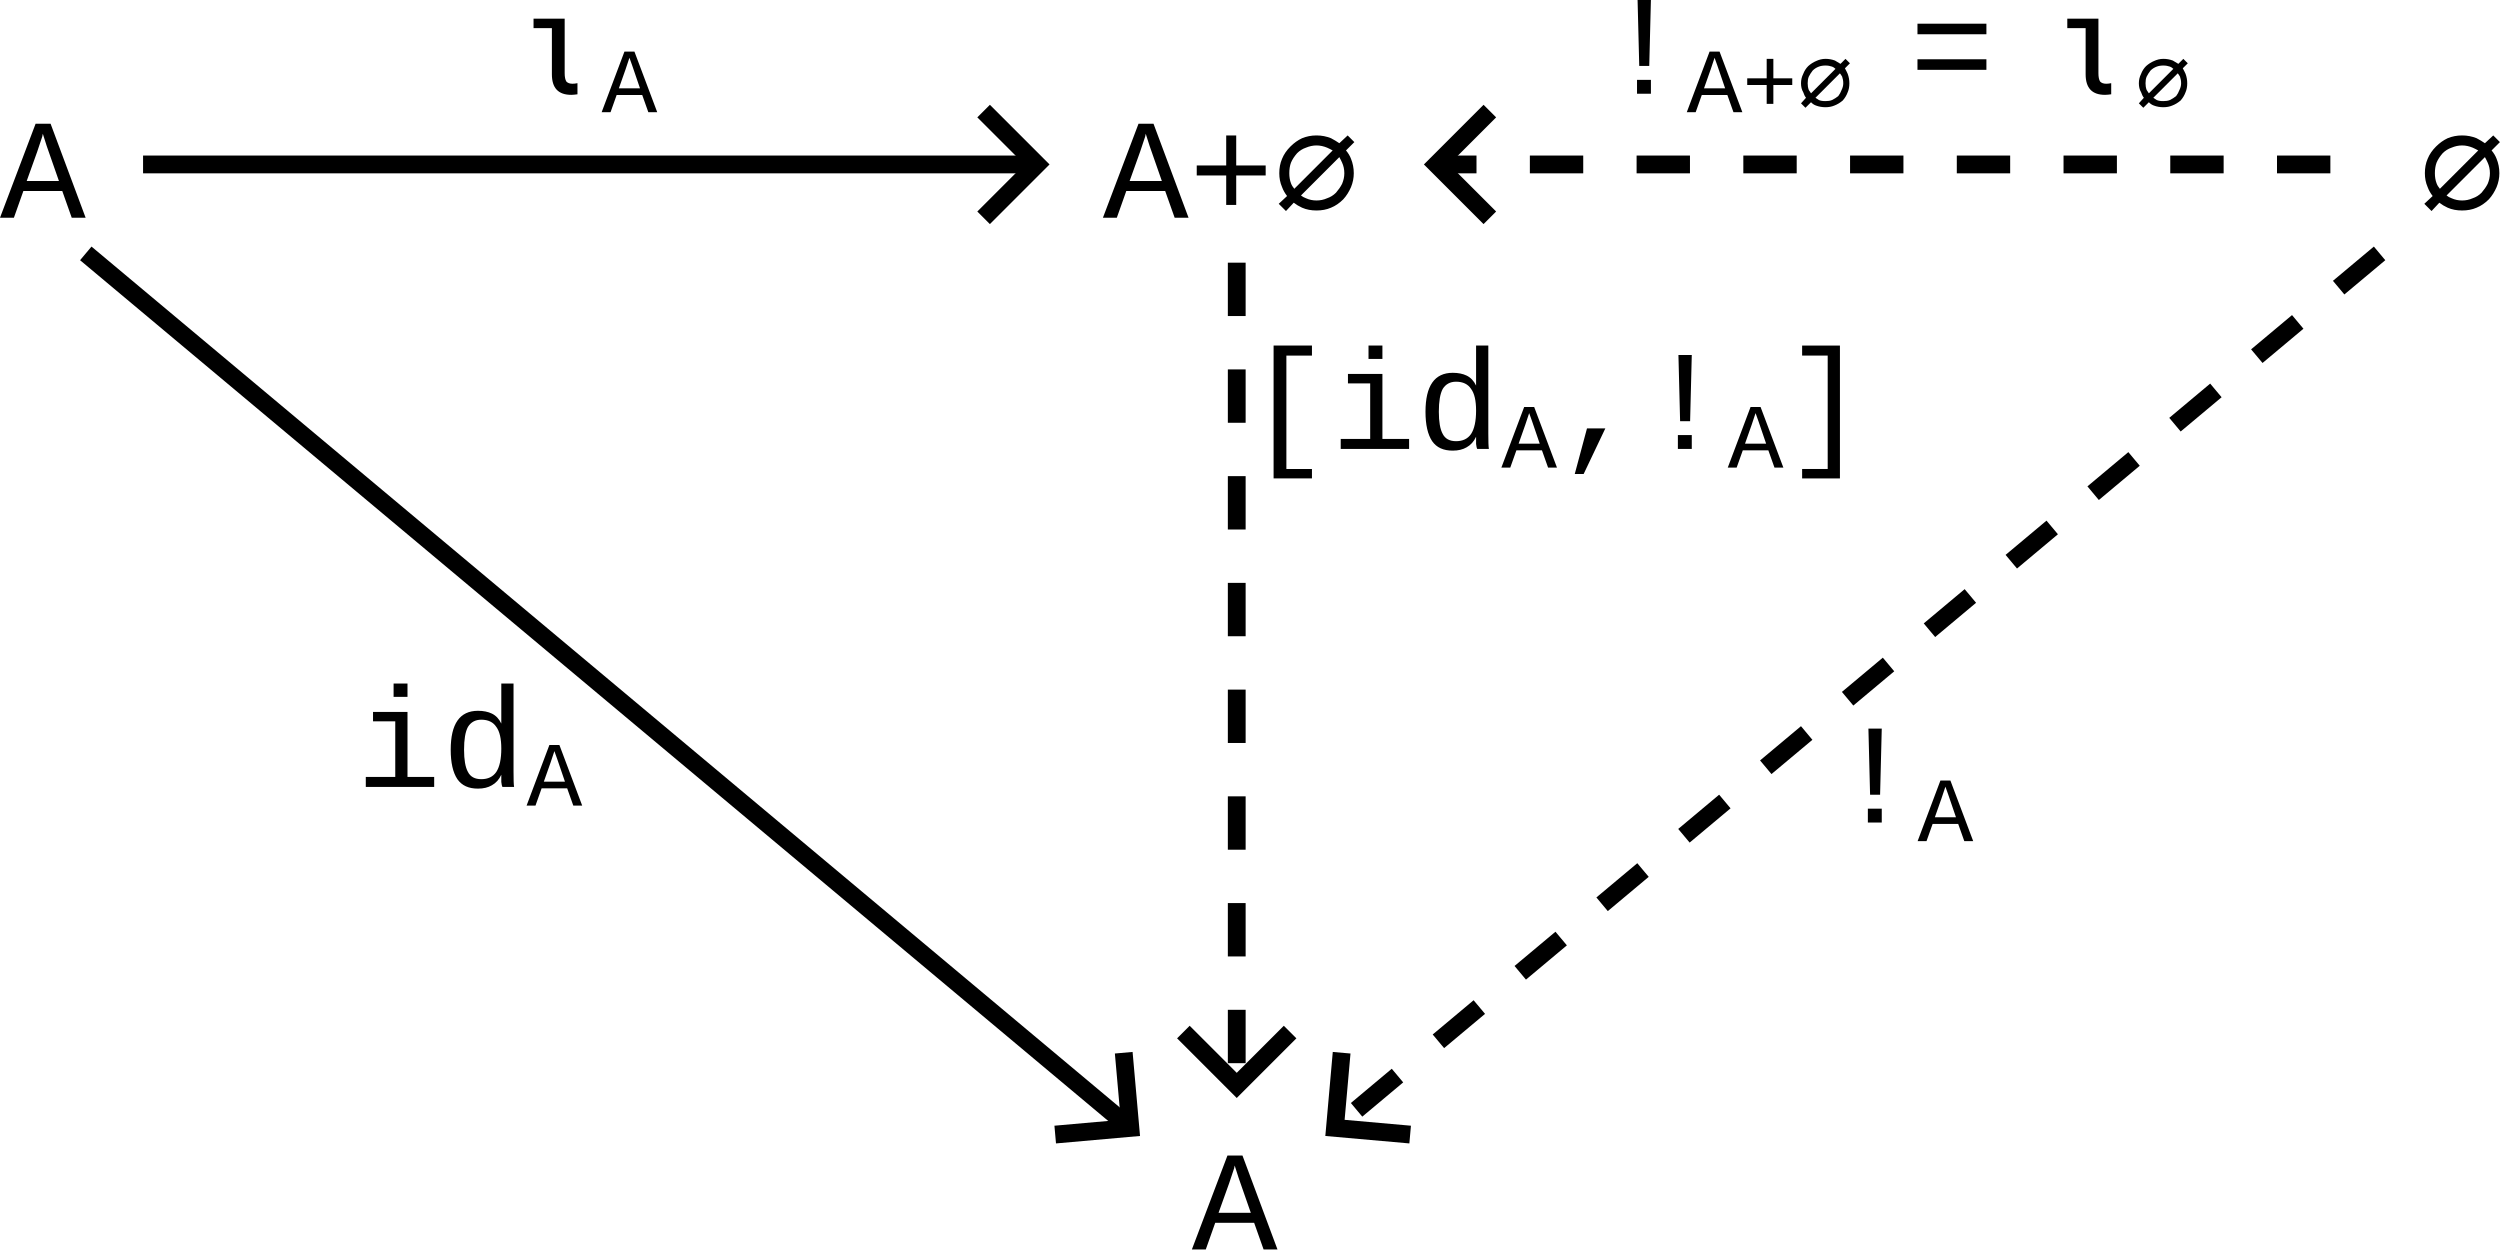
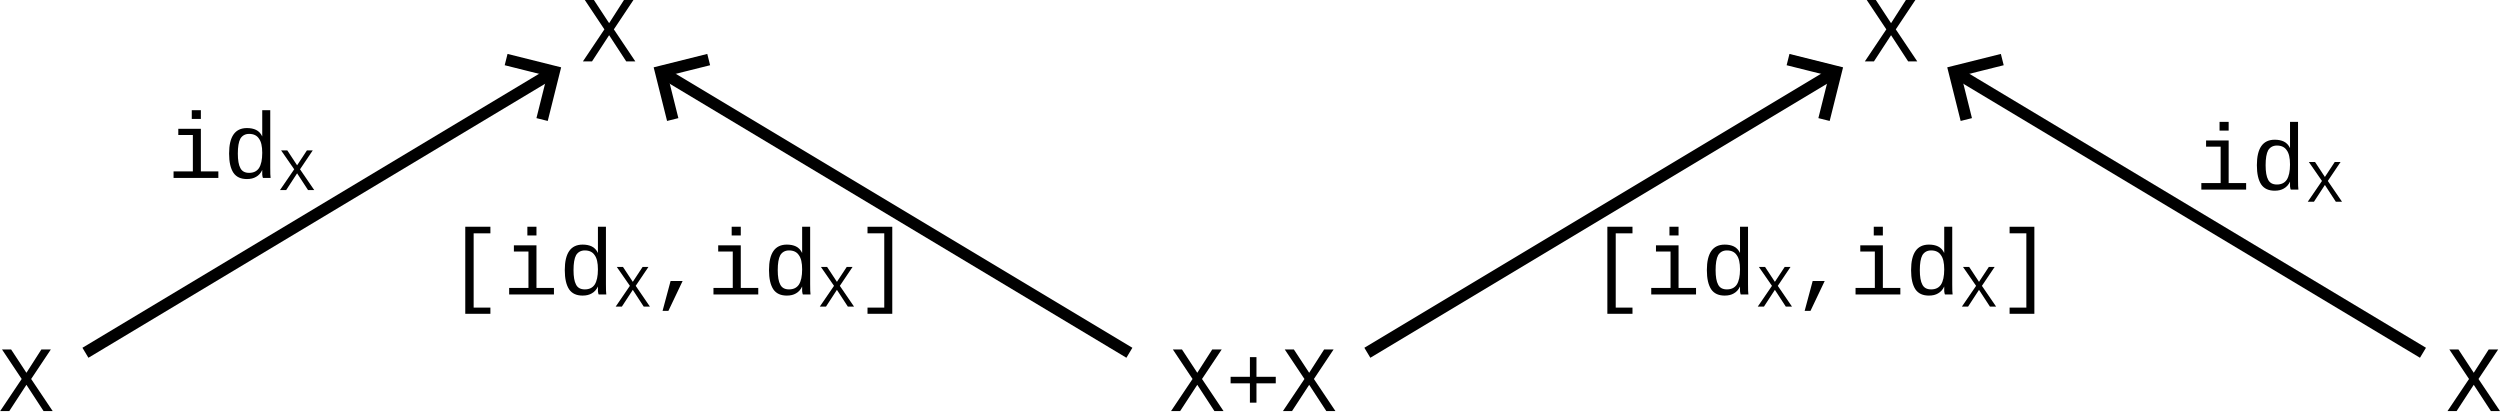
- <svg xmlns="http://www.w3.org/2000/svg" width="70.268mm" height="35.122mm" viewBox="0 0 70.268 35.122" version="1.1" id="svg1820" xml:space="preserve">
+ <svg xmlns="http://www.w3.org/2000/svg" width="107.26mm" height="17.635mm" viewBox="0 0 107.26 17.635" version="1.1" id="svg1820" xml:space="preserve">
  <defs id="defs1817">
-     <marker style="overflow:visible" id="Arrow1_Fnone_S-000000-5" refX="0" refY="0" orient="auto-start-reverse" markerWidth="4.061" markerHeight="6.707" viewBox="0 0 4.061 6.707" preserveAspectRatio="xMidYMid">
-       <path style="fill:none;stroke:#000000;stroke-width:1;stroke-linecap:butt" d="M 3,-3 0,0 3,3" id="path367151-6" transform="rotate(180,0.125,0)" />
+     <marker style="overflow:visible" id="ArrowWide_Fnone_S-000000" refX="0" refY="0" orient="auto-start-reverse" markerWidth="1" markerHeight="1" viewBox="0 0 1 1" preserveAspectRatio="xMidYMid">
+       <path style="fill:none;stroke:#000000;stroke-width:1;stroke-linecap:butt" d="M 3,-3 0,0 3,3" transform="rotate(180,0.125,0)" id="path2" />
    </marker>
  </defs>
-   <g id="layer1" transform="translate(-389.9958,-2734.998)">
+   <g id="layer1" transform="translate(-426.3349,-2771.365)">
    <rect style="font-variation-settings:normal;opacity:1;fill:none;fill-opacity:1;fill-rule:evenodd;stroke:#e6e6e6;stroke-width:0.5;stroke-linecap:butt;stroke-linejoin:miter;stroke-miterlimit:4;stroke-dasharray:none;stroke-dashoffset:0;stroke-opacity:1;stop-color:#000000;stop-opacity:1" id="rect1481" width="208" height="48" x="12" y="7" />
    <text xml:space="preserve" style="font-style:normal;font-variant:normal;font-weight:normal;font-stretch:normal;font-size:4px;line-height:5px;font-family:'Liberation Sans', sans-serif;-inkscape-font-specification:'Liberation Sans, sans-serif';text-decoration-color:#000000;white-space:pre;shape-inside:url(#rect1481);display:inline;fill:#000000;stroke-width:3.78;stop-color:#000000" x="30.093" y="39.662" id="text1498">
      <tspan x="12" y="10.613" id="tspan2">Prefer to rich text in this document, in <tspan style="font-style:italic" id="tspan1">increasing</tspan> order of preference:
</tspan>
      <tspan x="12" y="15.613" id="tspan3">1. private-observations.md
</tspan>
-       <tspan x="12" y="20.613" id="tspan6">2. observations.md
+       <tspan x="12" y="20.613" id="tspan4">2. observations.md
</tspan>
-       <tspan x="12" y="25.613" id="tspan7">3. Some more specific document (e.g. refactor-code.md)</tspan>
+       <tspan x="12" y="25.613" id="tspan5">3. Some more specific document (e.g. refactor-code.md)</tspan>
    </text>
-     <g id="g127">
-       <text xml:space="preserve" style="font-size:4px;line-height:5px;font-family:'Liberation Mono', monospace;-inkscape-font-specification:'Liberation Mono, monospace';text-decoration-color:#000000;fill:#000000;stroke-width:3.78;-inkscape-stroke:none;stop-color:#000000" x="420.996" y="2741.12" id="text1-8">
-         <tspan id="tspan1-4" style="stroke-width:3.78" x="420.996" y="2741.12">A+∅</tspan>
+     <g id="g81">
+       <text xml:space="preserve" style="font-size:4px;line-height:5px;font-family:'Liberation Mono', monospace;-inkscape-font-specification:'Liberation Mono, monospace';text-decoration-color:#000000;fill:#000000;stroke-width:3.78;-inkscape-stroke:none;stop-color:#000000" x="426.265" y="2789" id="text44">
+         <tspan id="tspan44" style="stroke-width:3.78" x="426.265" y="2789">X</tspan>
      </text>
-       <path style="font-variation-settings:normal;vector-effect:none;fill:none;fill-opacity:1;stroke:#000000;stroke-width:0.5;stroke-linecap:butt;stroke-linejoin:miter;stroke-miterlimit:4;stroke-dasharray:1.5, 1.5;stroke-dashoffset:0;stroke-opacity:1;-inkscape-stroke:none;marker-end:url(#Arrow1_Fnone_S-000000-5);stop-color:#000000" d="m 455.496,2739.62 h -25" id="path28-7" />
-       <text xml:space="preserve" style="font-size:4px;line-height:5px;font-family:'Liberation Mono', monospace;-inkscape-font-specification:'Liberation Mono, monospace';text-decoration-color:#000000;fill:#000000;stroke-width:3.78;-inkscape-stroke:none;stop-color:#000000" x="457.996" y="2741.12" id="text2-2">
-         <tspan id="tspan2-4" style="stroke-width:3.78" x="457.996" y="2741.12">∅</tspan>
+       <text xml:space="preserve" style="font-size:4px;line-height:5px;font-family:'Liberation Mono', monospace;-inkscape-font-specification:'Liberation Mono, monospace';text-decoration-color:#000000;fill:#000000;stroke-width:3.78;-inkscape-stroke:none;stop-color:#000000" x="451.265" y="2774" id="text45">
+         <tspan id="tspan45" style="stroke-width:3.78" x="451.265" y="2774">X</tspan>
      </text>
-       <path style="font-variation-settings:normal;fill:none;fill-opacity:1;stroke:#000000;stroke-width:0.5;stroke-linecap:butt;stroke-linejoin:miter;stroke-miterlimit:4;stroke-dasharray:1.5, 1.5;stroke-dashoffset:0;stroke-opacity:1;marker-end:url(#Arrow1_Fnone_S-000000-5);stop-color:#000000" d="m 424.757,2742.381 v 23" id="path29-0" />
-       <path style="font-variation-settings:normal;vector-effect:none;fill:none;fill-opacity:1;stroke:#000000;stroke-width:0.5;stroke-linecap:butt;stroke-linejoin:miter;stroke-miterlimit:4;stroke-dasharray:1.5, 1.5;stroke-dashoffset:0;stroke-opacity:1;-inkscape-stroke:none;marker-end:url(#Arrow1_Fnone_S-000000-5);stop-color:#000000" d="m 456.879,2742.12 -29.265,24.5" id="path30-6" />
-       <text xml:space="preserve" style="font-size:4px;line-height:5px;font-family:'Liberation Mono', monospace;-inkscape-font-specification:'Liberation Mono, monospace';text-decoration-color:#000000;fill:#000000;stroke-width:3.78;-inkscape-stroke:none;stop-color:#000000" x="423.496" y="2770.12" id="text4">
-         <tspan id="tspan4" style="stroke-width:3.78" x="423.496" y="2770.12">A</tspan>
+       <text xml:space="preserve" style="font-size:4px;line-height:5px;font-family:'Liberation Mono', monospace;-inkscape-font-specification:'Liberation Mono, monospace';text-decoration-color:#000000;fill:#000000;stroke-width:3.78;-inkscape-stroke:none;stop-color:#000000" x="476.5" y="2789" id="text46">
+         <tspan id="tspan46" style="stroke-width:3.78" x="476.5" y="2789">X+X</tspan>
      </text>
-       <text xml:space="preserve" style="font-size:4px;line-height:5px;font-family:'Liberation Mono', monospace;-inkscape-font-specification:'Liberation Mono, monospace';text-decoration-color:#000000;fill:#000000;stroke-width:3.78;-inkscape-stroke:none;stop-color:#000000" x="424.996" y="2747.62" id="text5">
-         <tspan id="tspan5" style="stroke-width:3.78" x="424.996" y="2747.62">[id<tspan style="font-size:65%;baseline-shift:sub" id="tspan14-2">A</tspan>,!<tspan style="font-size:65%;baseline-shift:sub" id="tspan13-9">A</tspan>]</tspan>
+       <text xml:space="preserve" style="font-size:4px;line-height:5px;font-family:'Liberation Mono', monospace;-inkscape-font-specification:'Liberation Mono, monospace';text-decoration-color:#000000;fill:#000000;stroke-width:3.78;-inkscape-stroke:none;stop-color:#000000" x="506.265" y="2774" id="text47">
+         <tspan id="tspan47" style="stroke-width:3.78" x="506.265" y="2774">X</tspan>
      </text>
-       <text xml:space="preserve" style="font-size:4px;line-height:5px;font-family:'Liberation Mono', monospace;-inkscape-font-specification:'Liberation Mono, monospace';text-decoration-color:#000000;fill:#000000;stroke-width:3.78;-inkscape-stroke:none;stop-color:#000000" x="441.496" y="2758.12" id="text17">
-         <tspan id="tspan17" style="stroke-width:3.78" x="441.496" y="2758.12">!<tspan style="font-size:65%;baseline-shift:sub" id="tspan16">A</tspan>
+       <text xml:space="preserve" style="font-size:4px;line-height:5px;font-family:'Liberation Mono', monospace;-inkscape-font-specification:'Liberation Mono, monospace';text-decoration-color:#000000;fill:#000000;stroke-width:3.78;-inkscape-stroke:none;stop-color:#000000" x="531.265" y="2789" id="text48">
+         <tspan id="tspan48" style="stroke-width:3.78" x="531.265" y="2789">X</tspan>
+       </text>
+       <path style="font-variation-settings:normal;vector-effect:none;fill:none;fill-opacity:1;stroke:#000000;stroke-width:0.5;stroke-linecap:butt;stroke-linejoin:miter;stroke-miterlimit:4;stroke-dasharray:none;stroke-dashoffset:0;stroke-opacity:1;-inkscape-stroke:none;marker-end:url(#ArrowWide_Fnone_S-000000);stop-color:#000000" d="m 430,2786.5 20,-12" id="path48" />
+       <path style="font-variation-settings:normal;vector-effect:none;fill:none;fill-opacity:1;stroke:#000000;stroke-width:0.5;stroke-linecap:butt;stroke-linejoin:miter;stroke-miterlimit:4;stroke-dasharray:none;stroke-dashoffset:0;stroke-opacity:1;-inkscape-stroke:none;marker-end:url(#ArrowWide_Fnone_S-000000);stop-color:#000000" d="m 485,2786.5 20,-12" id="path49" />
+       <path style="font-variation-settings:normal;vector-effect:none;fill:none;fill-opacity:1;stroke:#000000;stroke-width:0.5;stroke-linecap:butt;stroke-linejoin:miter;stroke-miterlimit:4;stroke-dasharray:none;stroke-dashoffset:0;stroke-opacity:1;-inkscape-stroke:none;marker-end:url(#ArrowWide_Fnone_S-000000);stop-color:#000000" d="m 474.79,2786.5 -20,-12" id="path50" />
+       <path style="font-variation-settings:normal;vector-effect:none;fill:none;fill-opacity:1;stroke:#000000;stroke-width:0.5;stroke-linecap:butt;stroke-linejoin:miter;stroke-miterlimit:4;stroke-dasharray:none;stroke-dashoffset:0;stroke-opacity:1;-inkscape-stroke:none;marker-end:url(#ArrowWide_Fnone_S-000000);stop-color:#000000" d="m 530.29,2786.5 -20,-12" id="path51" />
+       <text xml:space="preserve" style="font-size:4px;line-height:5px;font-family:'Liberation Mono', monospace;-inkscape-font-specification:'Liberation Mono, monospace';text-decoration-color:#000000;fill:#000000;stroke-width:3.78;-inkscape-stroke:none;stop-color:#000000" x="433.5" y="2779" id="text62">
+         <tspan id="tspan62" style="stroke-width:3.78" x="433.5" y="2779">id<tspan style="font-size:65%;baseline-shift:sub" id="tspan61">X</tspan>
        </tspan>
      </text>
-       <path style="font-variation-settings:normal;vector-effect:none;fill:none;fill-opacity:1;stroke:#000000;stroke-width:0.5;stroke-linecap:butt;stroke-linejoin:miter;stroke-miterlimit:4;stroke-dasharray:none;stroke-dashoffset:0;stroke-opacity:1;-inkscape-stroke:none;marker-end:url(#Arrow1_Fnone_S-000000-5);stop-color:#000000" d="m 394.017,2739.62 h 25" id="path31-9" />
-       <path style="font-variation-settings:normal;vector-effect:none;fill:none;fill-opacity:1;stroke:#000000;stroke-width:0.5;stroke-linecap:butt;stroke-linejoin:miter;stroke-miterlimit:4;stroke-dasharray:none;stroke-dashoffset:0;stroke-opacity:1;-inkscape-stroke:none;marker-end:url(#Arrow1_Fnone_S-000000-5);stop-color:#000000" d="m 392.407,2742.12 29.265,24.5" id="path32" />
-       <text xml:space="preserve" style="font-size:4px;line-height:5px;font-family:'Liberation Mono', monospace;-inkscape-font-specification:'Liberation Mono, monospace';text-decoration-color:#000000;fill:#000000;stroke-width:3.78;-inkscape-stroke:none;stop-color:#000000" x="389.996" y="2741.12" id="text18">
-         <tspan id="tspan18" style="stroke-width:3.78" x="389.996" y="2741.12">A</tspan>
+       <text xml:space="preserve" style="font-size:4px;line-height:5px;font-family:'Liberation Mono', monospace;-inkscape-font-specification:'Liberation Mono, monospace';text-decoration-color:#000000;fill:#000000;stroke-width:3.78;-inkscape-stroke:none;stop-color:#000000" x="494.5" y="2784" id="text69">
+         <tspan id="tspan69" style="stroke-width:3.78" x="494.5" y="2784">[id<tspan style="font-size:65%;baseline-shift:sub" id="tspan67">X</tspan>,id<tspan style="font-size:65%;baseline-shift:sub" id="tspan68">X</tspan>]</tspan>
      </text>
-       <text xml:space="preserve" style="font-size:4px;line-height:5px;font-family:'Liberation Mono', monospace;-inkscape-font-specification:'Liberation Mono, monospace';text-decoration-color:#000000;fill:#000000;stroke-width:3.78;-inkscape-stroke:none;stop-color:#000000" x="399.996" y="2757.12" id="text21">
-         <tspan id="tspan21" style="stroke-width:3.78" x="399.996" y="2757.12">id<tspan style="font-size:65%;baseline-shift:sub" id="tspan19">A</tspan>
+       <text xml:space="preserve" style="font-size:4px;line-height:5px;font-family:'Liberation Mono', monospace;-inkscape-font-specification:'Liberation Mono, monospace';text-decoration-color:#000000;fill:#000000;stroke-width:3.78;-inkscape-stroke:none;stop-color:#000000" x="520.5" y="2779.5" id="text71">
+         <tspan id="tspan71" style="stroke-width:3.78" x="520.5" y="2779.5">id<tspan style="font-size:65%;baseline-shift:sub" id="tspan70">X</tspan>
        </tspan>
      </text>
-       <text xml:space="preserve" style="font-size:4px;line-height:5px;font-family:'Liberation Mono', monospace;-inkscape-font-specification:'Liberation Mono, monospace';text-decoration-color:#000000;fill:#000000;stroke-width:3.78;-inkscape-stroke:none;stop-color:#000000" x="404.507" y="2737.631" id="text23">
-         <tspan id="tspan23" style="stroke-width:3.78" x="404.507" y="2737.631">ɩ<tspan style="font-size:65%;baseline-shift:sub" id="tspan22">A</tspan>
-         </tspan>
-       </text>
-       <text xml:space="preserve" style="font-size:4px;line-height:5px;font-family:'Liberation Mono', monospace;-inkscape-font-specification:'Liberation Mono, monospace';text-decoration-color:#000000;fill:#000000;stroke-width:3.78;-inkscape-stroke:none;stop-color:#000000" x="435.007" y="2737.631" id="text25-0">
-         <tspan id="tspan25-8" style="stroke-width:3.78" x="435.007" y="2737.631">!<tspan style="font-size:65%;baseline-shift:sub" id="tspan32">A+∅ </tspan>=<tspan style="font-size:65%;baseline-shift:sub" id="tspan33"> </tspan>ɩ<tspan style="font-size:65%;baseline-shift:sub" id="tspan24-1">∅</tspan>
-         </tspan>
+       <text xml:space="preserve" style="font-size:4px;line-height:5px;font-family:'Liberation Mono', monospace;-inkscape-font-specification:'Liberation Mono, monospace';text-decoration-color:#000000;fill:#000000;stroke-width:3.78;-inkscape-stroke:none;stop-color:#000000" x="445.5" y="2784" id="text74">
+         <tspan id="tspan74" style="stroke-width:3.78" x="445.5" y="2784">[id<tspan style="font-size:65%;baseline-shift:sub" id="tspan72">X</tspan>,id<tspan style="font-size:65%;baseline-shift:sub" id="tspan73">X</tspan>]</tspan>
      </text>
    </g>
  </g>
</svg>
